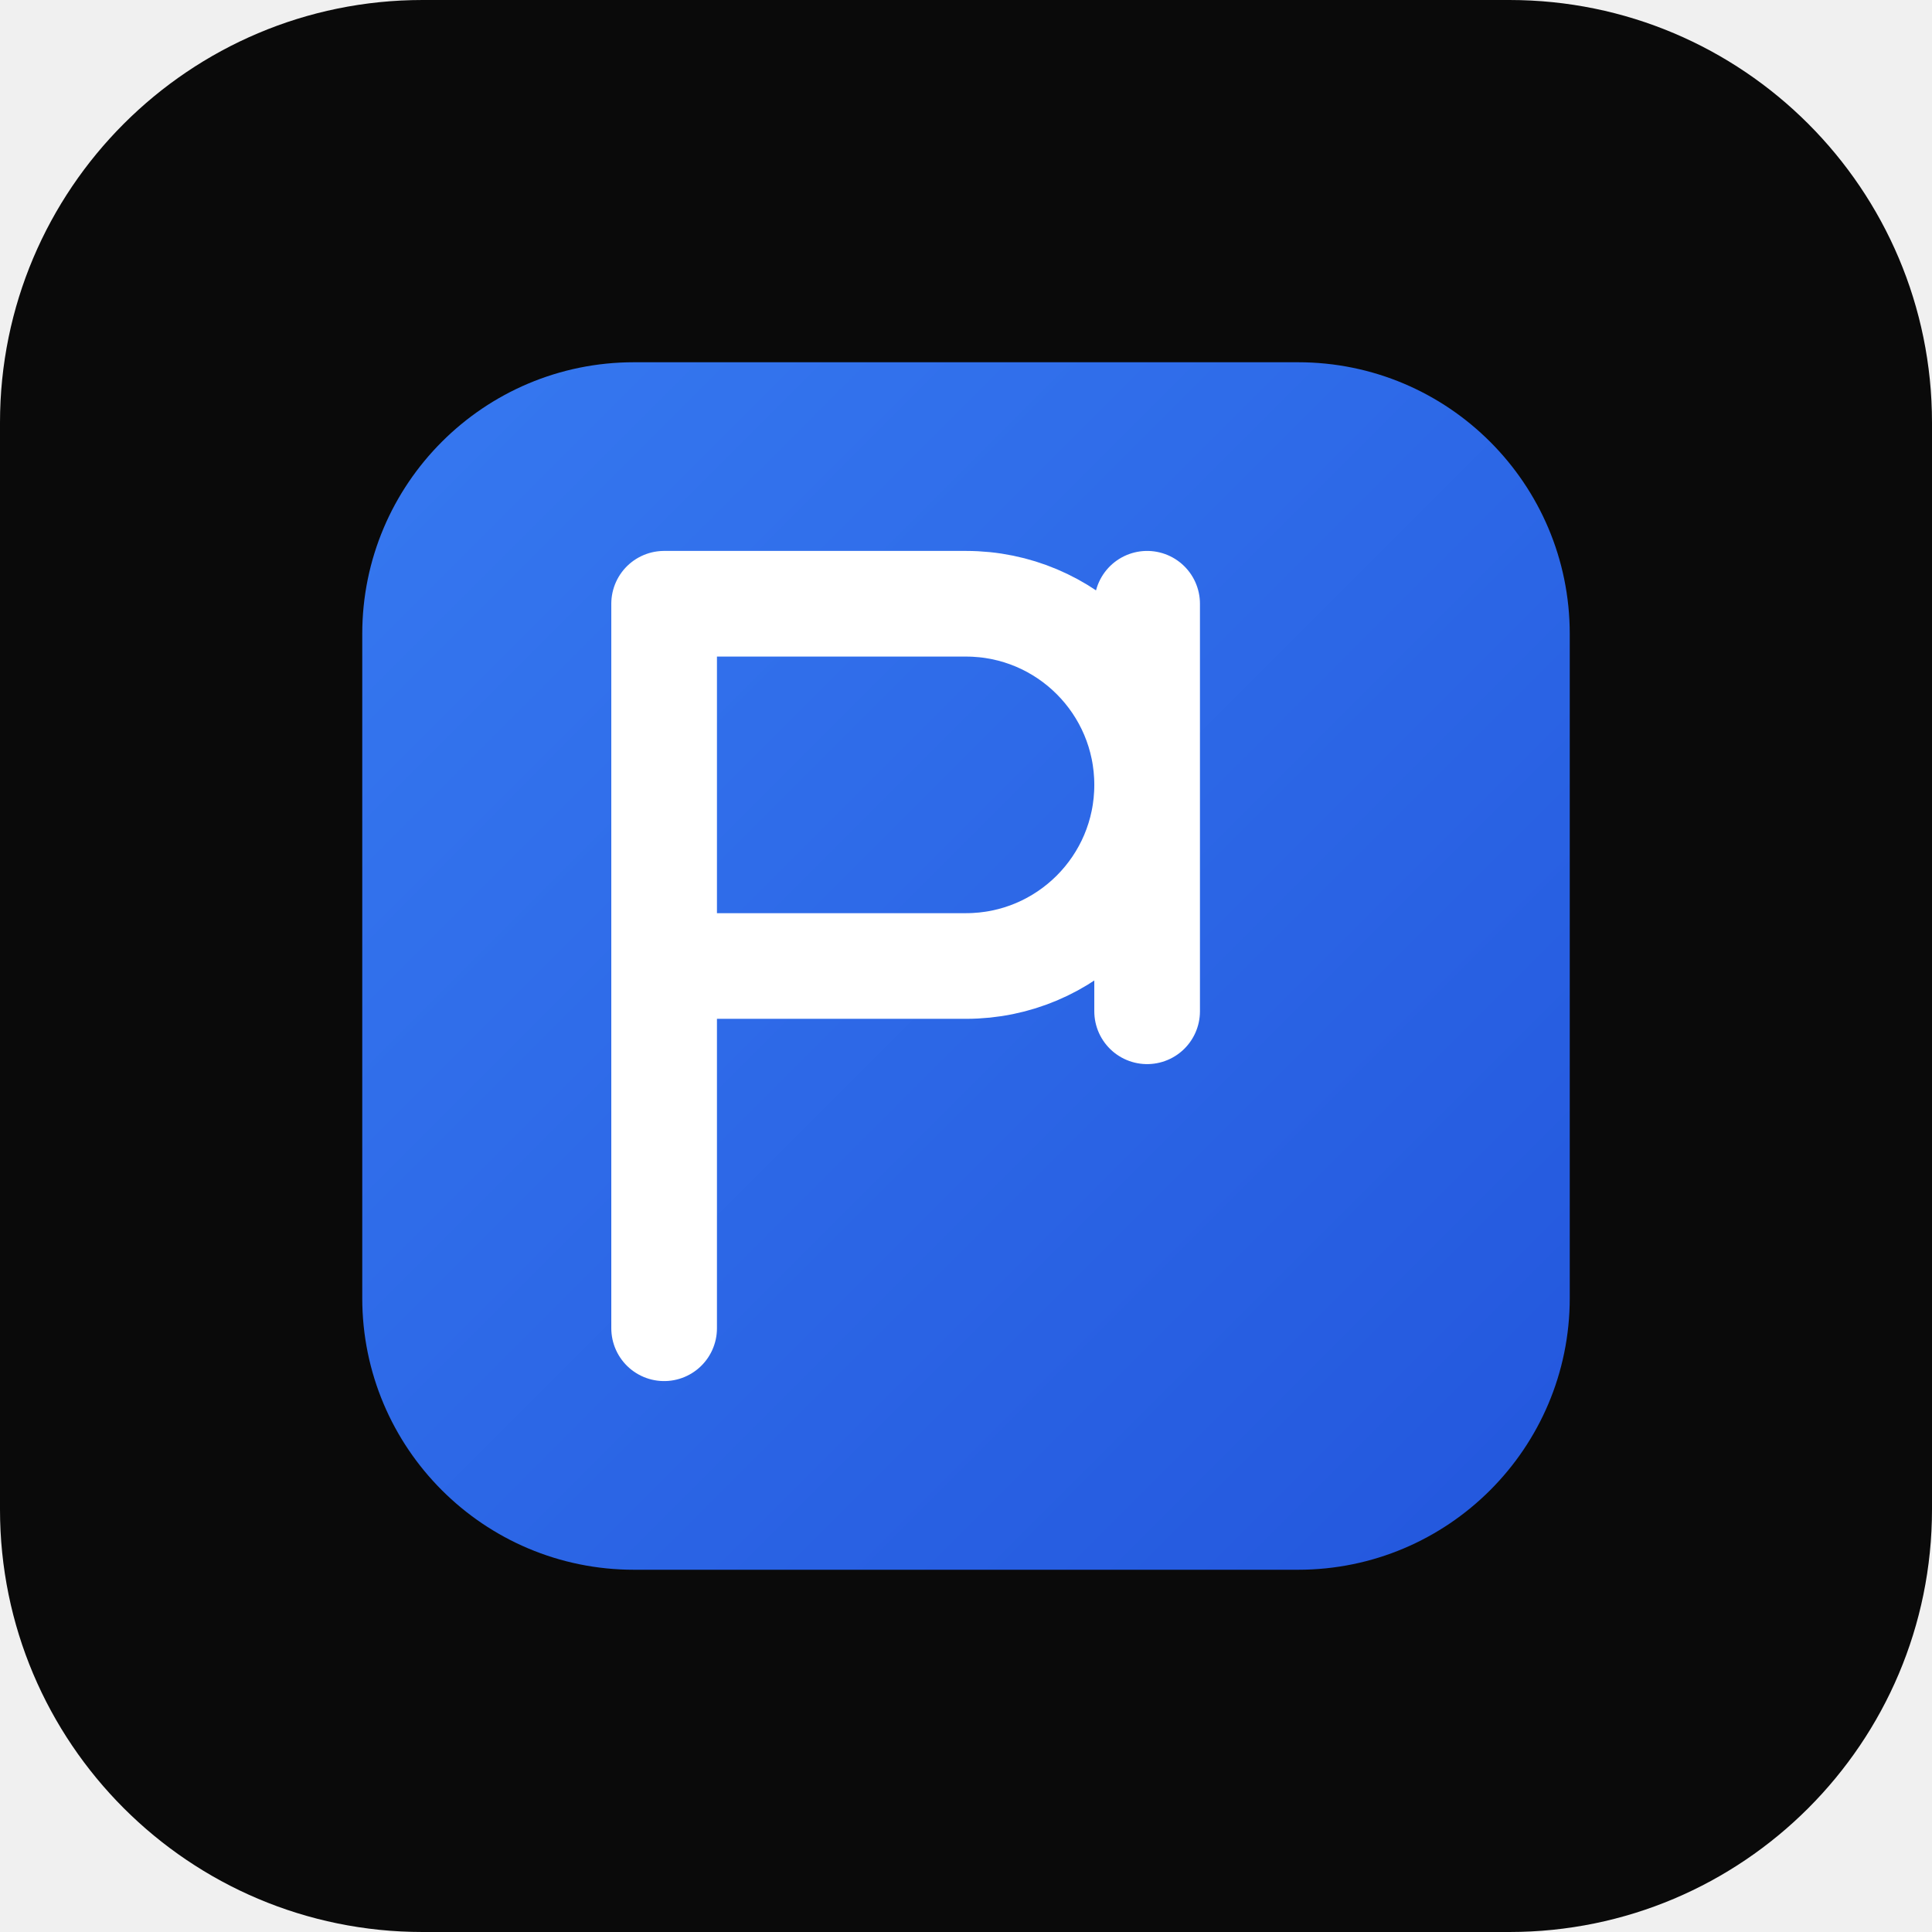
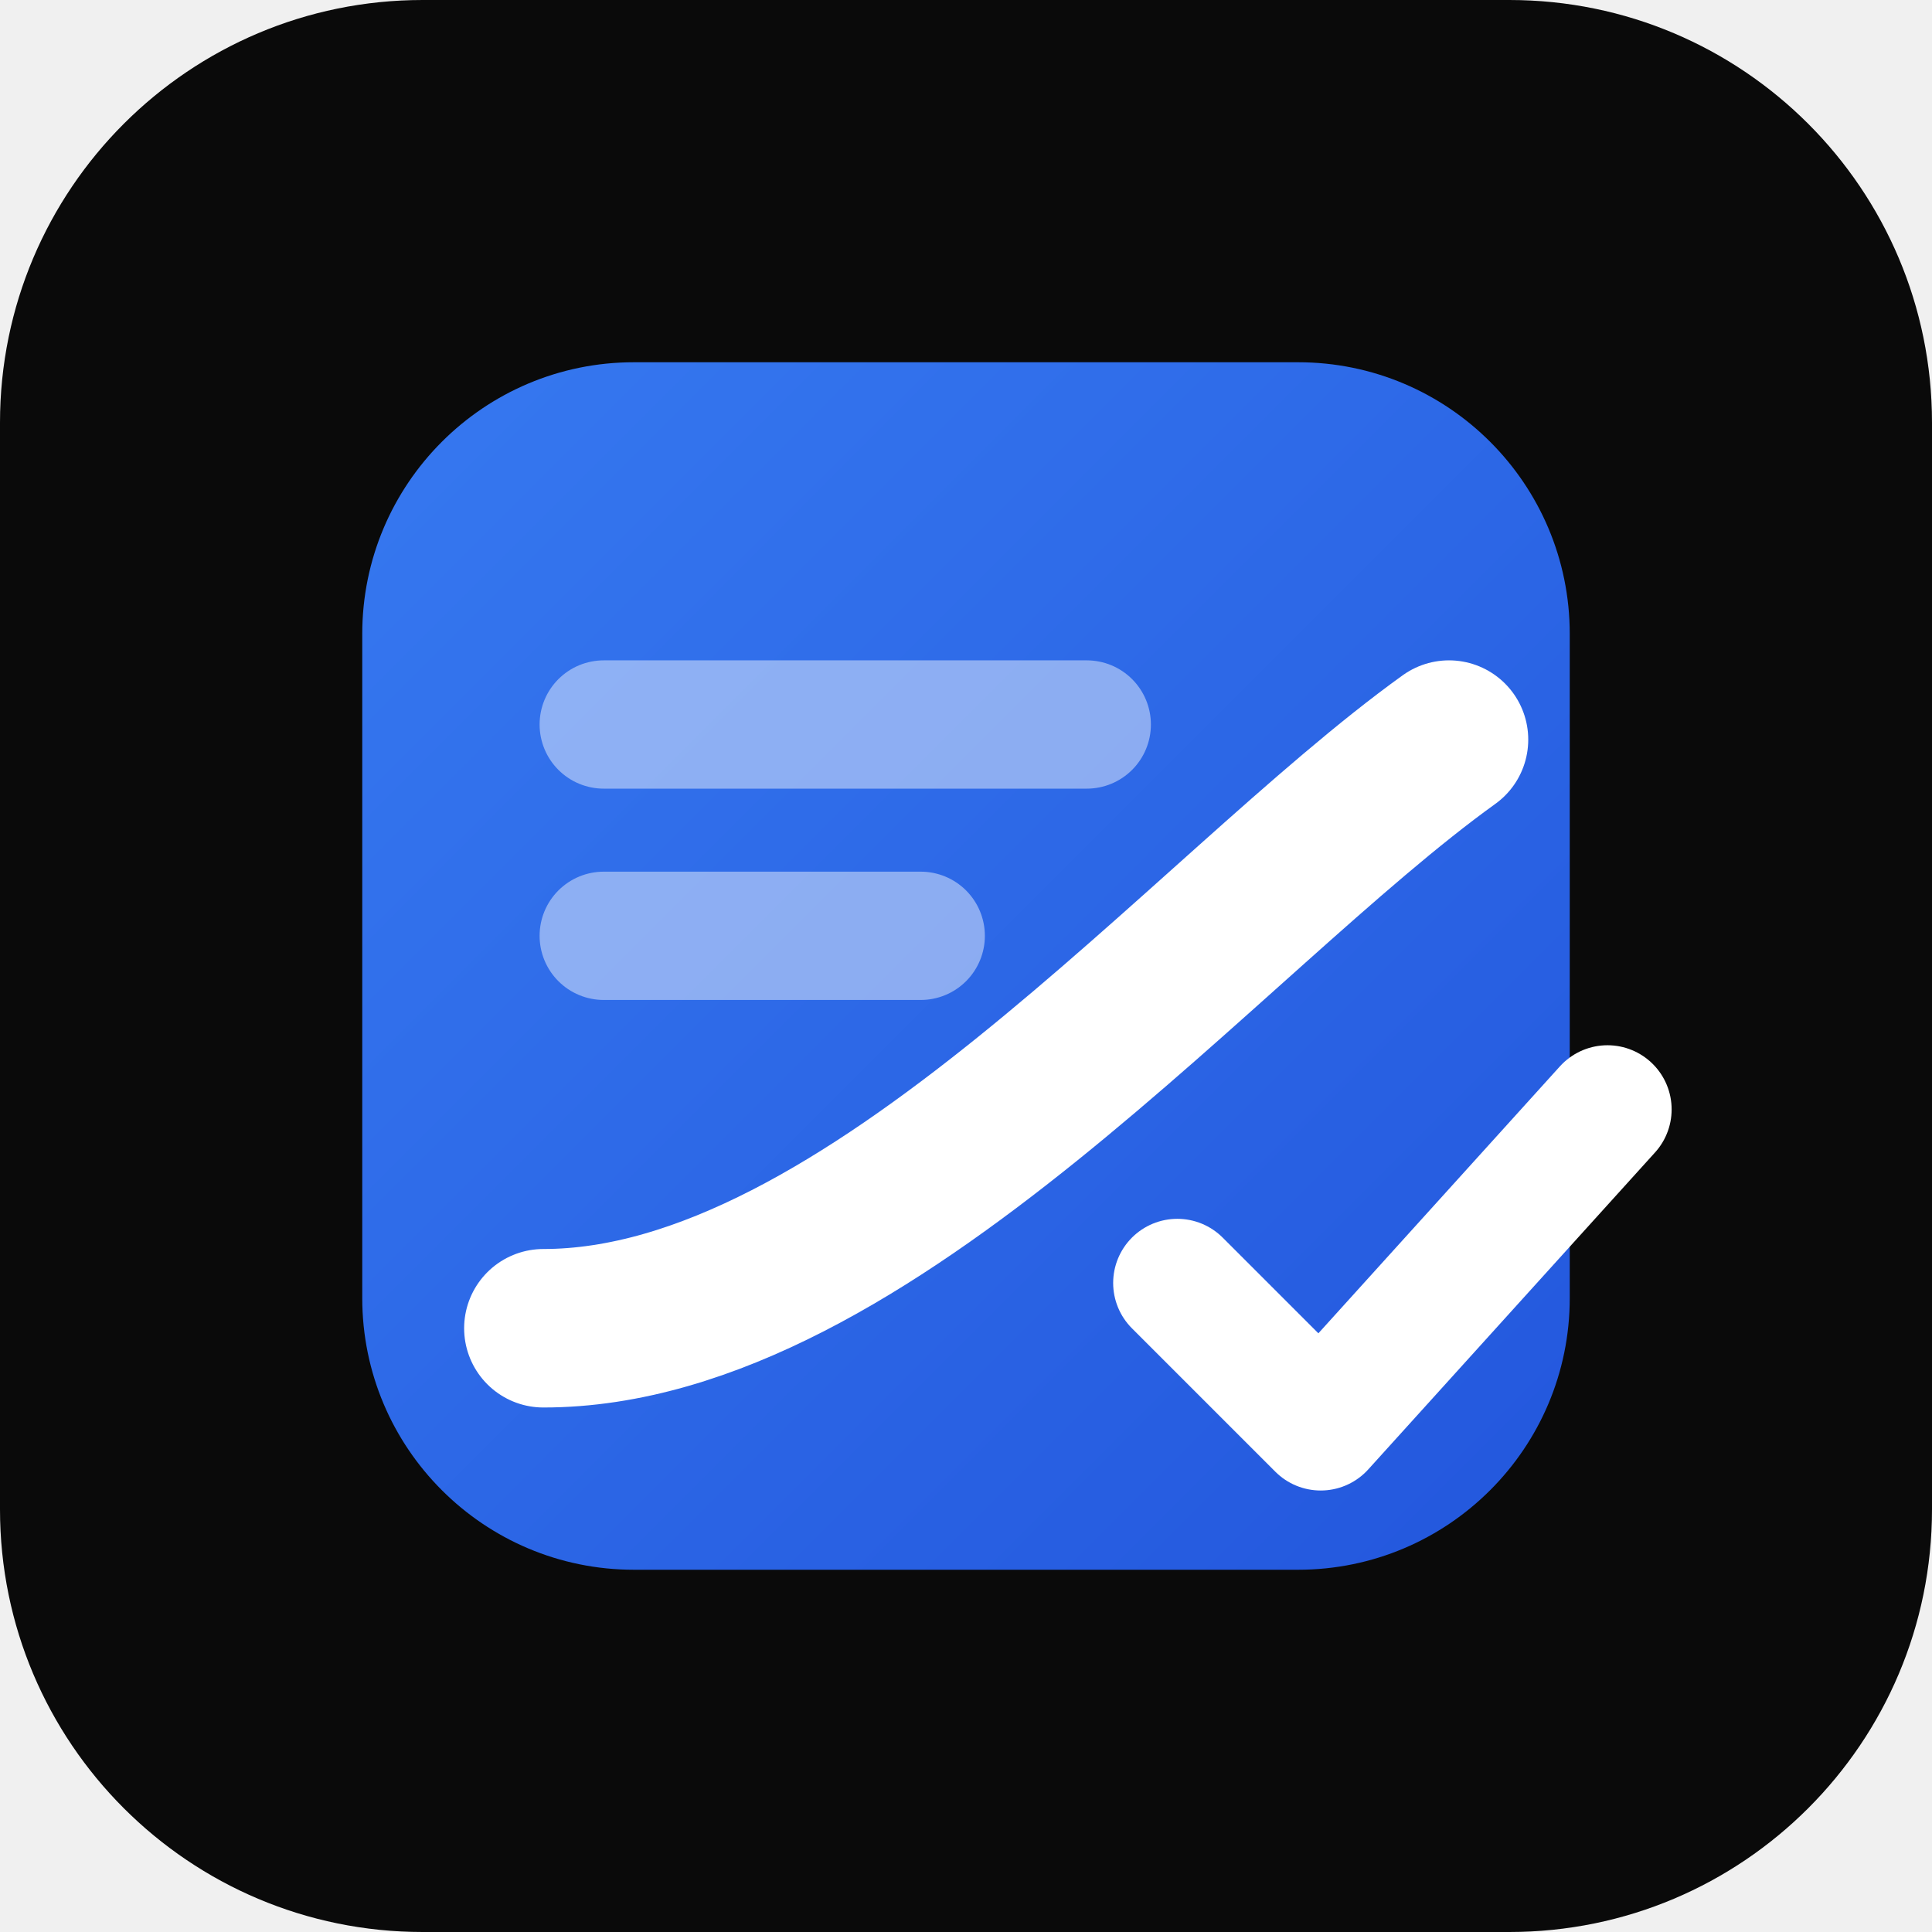
<svg xmlns="http://www.w3.org/2000/svg" width="512" height="512" viewBox="0 0 512 512" fill="none">
  <rect width="512" height="512" rx="112" fill="#0a0a0a" />
  <defs>
    <linearGradient id="g" x1="0" y1="0" x2="512" y2="512" gradientUnits="userSpaceOnUse">
      <stop stop-color="hsl(217 91% 60%)" />
      <stop offset="1" stop-color="hsl(225 76% 48%)" />
    </linearGradient>
  </defs>
  <rect x="96" y="96" width="320" height="320" rx="72" fill="url(#g)" />
-   <path d="M176 160v192m0-192h80a48 48 0 0 1 0 96h-80m128-96v108" stroke="white" stroke-width="28" stroke-linecap="round" stroke-linejoin="round" fill="none" />
+   <path d="M160 192h128M160 248h84" stroke="white" stroke-opacity="0.45" stroke-width="34" stroke-linecap="round" fill="none" />
+   <path d="M144 352c86 0 176-110 240-156" stroke="white" stroke-width="42" stroke-linecap="round" fill="none" />
+   <path d="M312 340l38 38 76-84" stroke="white" stroke-width="34" stroke-linecap="round" stroke-linejoin="round" fill="none" />
</svg>
